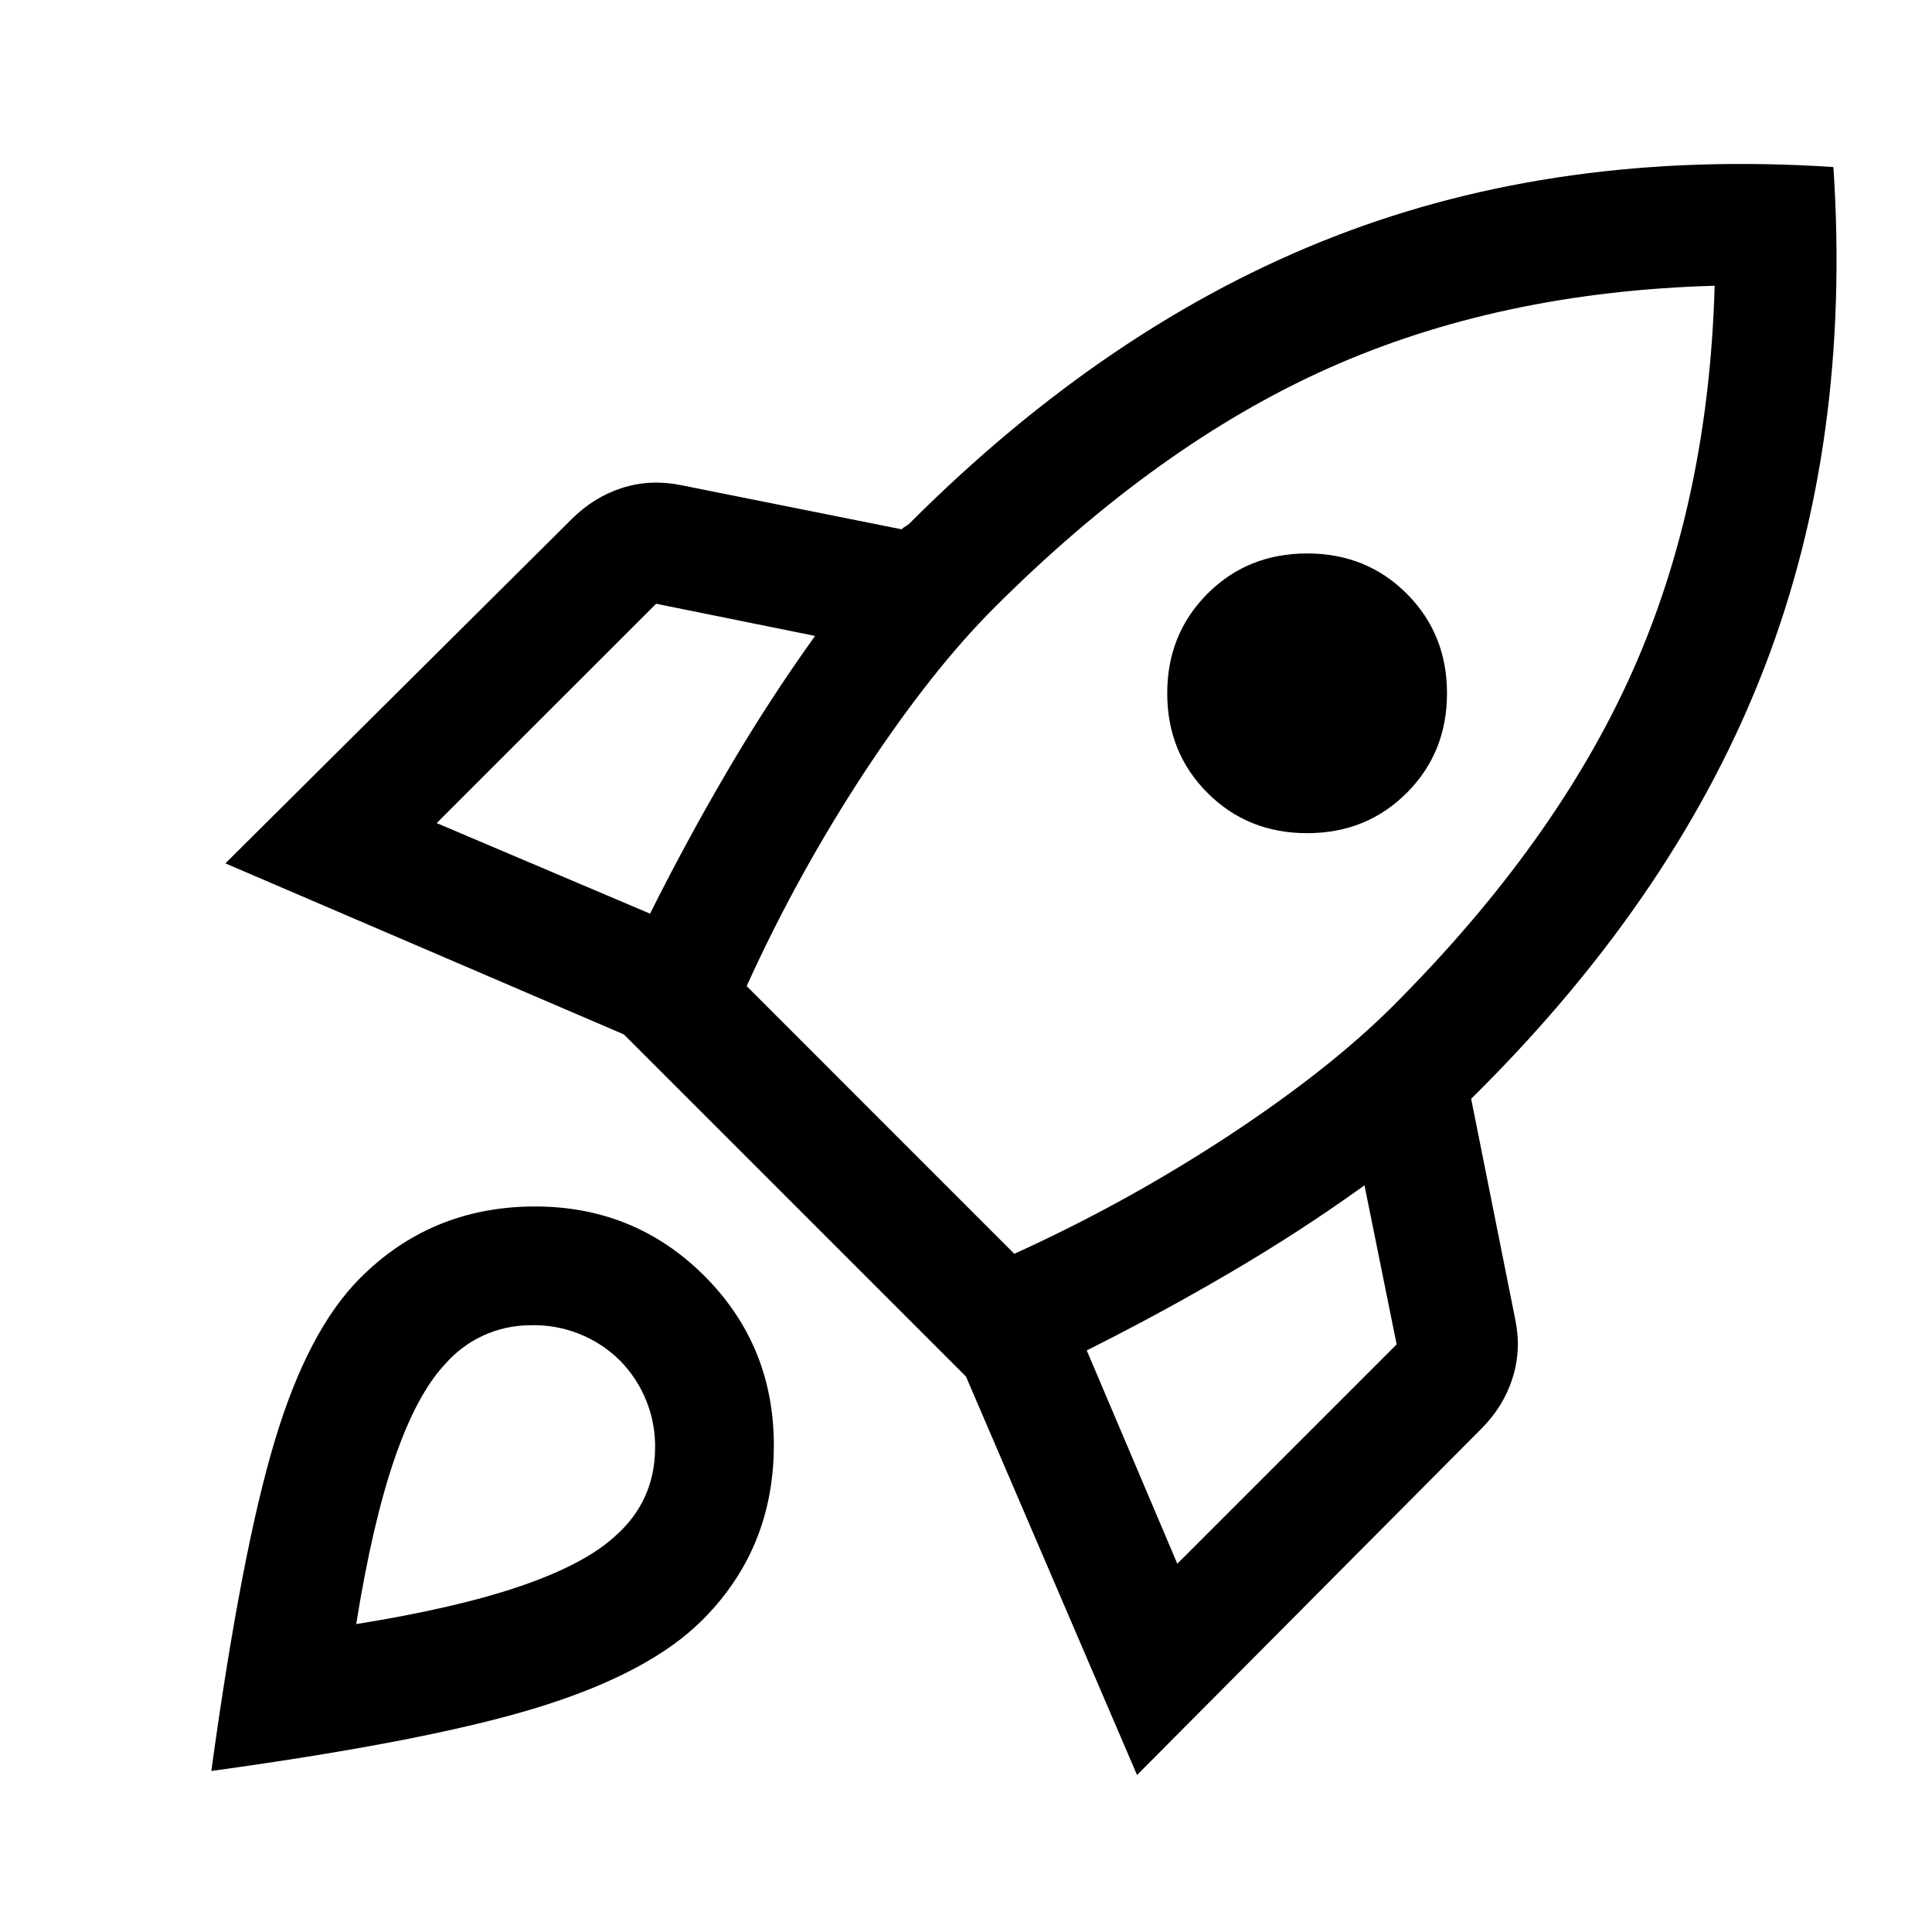
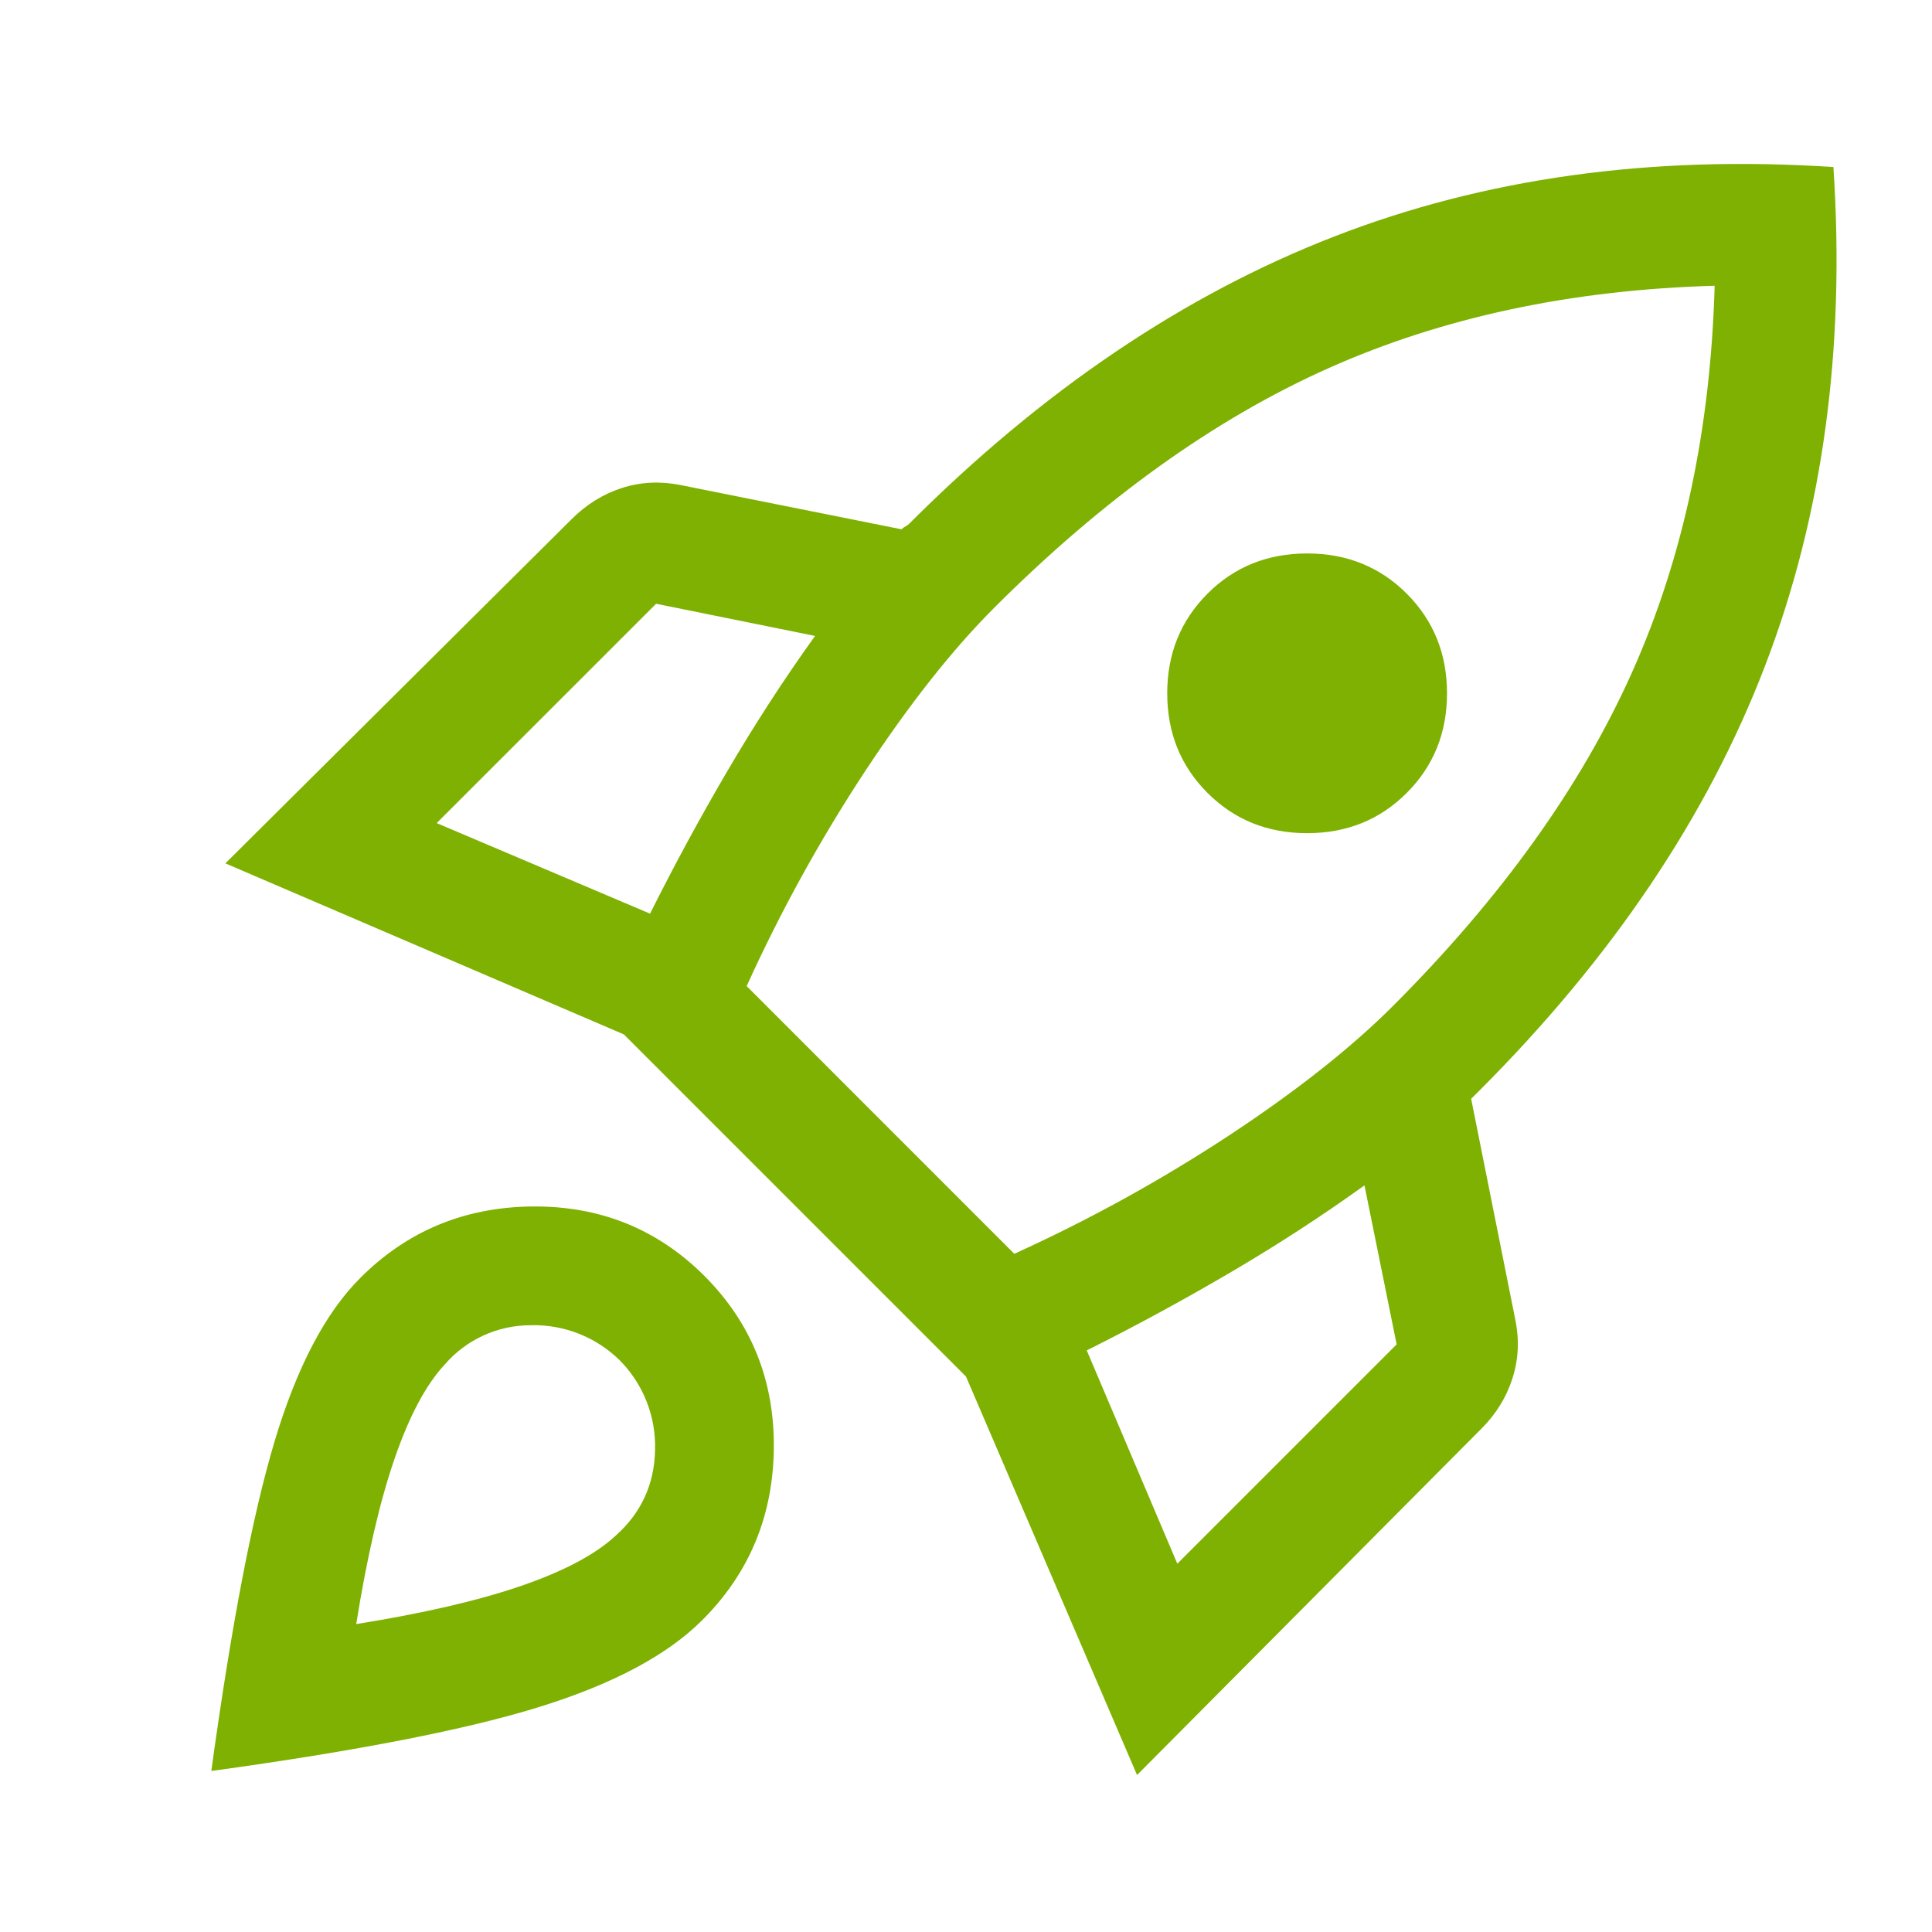
- <svg xmlns="http://www.w3.org/2000/svg" width="32" height="32" viewBox="0 0 32 32">
-   <path d="m7.233 13.633 3.534 1.5c.4-.8.827-1.588 1.283-2.366.456-.778.939-1.522 1.45-2.234L10.867 10l-3.634 3.633Zm5.134 2.7 4.433 4.434a26.195 26.195 0 0 0 3.567-1.967c1.11-.733 2.01-1.444 2.7-2.133 1.8-1.8 3.122-3.645 3.966-5.534.845-1.889 1.3-4.022 1.367-6.4-2.378.067-4.511.523-6.4 1.367-1.889.844-3.733 2.167-5.533 3.967-.69.689-1.4 1.589-2.134 2.7a26.195 26.195 0 0 0-1.966 3.566Zm7.633-3.2c-.444-.444-.667-.994-.667-1.65 0-.655.223-1.205.667-1.65.444-.444.994-.666 1.65-.666.656 0 1.206.222 1.65.666.444.445.667.995.667 1.65 0 .656-.223 1.206-.667 1.65-.444.445-.994.667-1.65.667-.656 0-1.206-.222-1.65-.667ZM19.5 25.9l3.633-3.633-.533-2.634c-.711.512-1.456.995-2.233 1.45A40.49 40.49 0 0 1 18 22.367l1.5 3.533ZM30.367 2.767c.2 3.022-.178 5.777-1.134 8.266-.955 2.49-2.533 4.834-4.733 7.034l-.067.066-.066.067.733 3.667c.067.333.05.655-.05.966-.1.312-.272.59-.517.834l-5.7 5.733L16 22.8l-5.667-5.667-6.6-2.833 5.734-5.7c.244-.244.522-.417.833-.517.311-.1.633-.116.967-.05l3.666.734a.263.263 0 0 1 .067-.05.263.263 0 0 0 .067-.05c2.2-2.2 4.544-3.784 7.033-4.75 2.489-.967 5.244-1.35 8.267-1.15Zm-24.4 18.4c.777-.778 1.727-1.173 2.85-1.184 1.122-.01 2.072.373 2.85 1.15.777.778 1.16 1.728 1.15 2.85-.011 1.123-.406 2.073-1.184 2.85-.577.578-1.472 1.056-2.683 1.434-1.211.378-3.028.733-5.45 1.066.333-2.422.683-4.244 1.05-5.466.367-1.223.839-2.123 1.417-2.7Zm1.4 1.433c-.311.333-.59.856-.834 1.567-.244.71-.455 1.622-.633 2.733 1.111-.178 2.022-.389 2.733-.633.711-.245 1.234-.523 1.567-.834.422-.377.639-.85.65-1.416a2.026 2.026 0 0 0-.583-1.484 2.027 2.027 0 0 0-1.484-.583 1.875 1.875 0 0 0-1.416.65Z" />
+ <svg xmlns="http://www.w3.org/2000/svg" fill="none" width="32" height="32" viewBox="0 0 32 32">
+   <path d="m7.233 13.633 3.534 1.5c.4-.8.827-1.588 1.283-2.366.456-.778.939-1.522 1.45-2.234L10.867 10l-3.634 3.633Zm5.134 2.7 4.433 4.434a26.195 26.195 0 0 0 3.567-1.967c1.11-.733 2.01-1.444 2.7-2.133 1.8-1.8 3.122-3.645 3.966-5.534.845-1.889 1.3-4.022 1.367-6.4-2.378.067-4.511.523-6.4 1.367-1.889.844-3.733 2.167-5.533 3.967-.69.689-1.4 1.589-2.134 2.7a26.195 26.195 0 0 0-1.966 3.566Zm7.633-3.2c-.444-.444-.667-.994-.667-1.65 0-.655.223-1.205.667-1.65.444-.444.994-.666 1.65-.666.656 0 1.206.222 1.65.666.444.445.667.995.667 1.65 0 .656-.223 1.206-.667 1.65-.444.445-.994.667-1.65.667-.656 0-1.206-.222-1.65-.667ZM19.5 25.9l3.633-3.633-.533-2.634c-.711.512-1.456.995-2.233 1.45A40.49 40.49 0 0 1 18 22.367l1.5 3.533ZM30.367 2.767c.2 3.022-.178 5.777-1.134 8.266-.955 2.49-2.533 4.834-4.733 7.034l-.067.066-.066.067.733 3.667c.067.333.05.655-.05.966-.1.312-.272.59-.517.834l-5.7 5.733L16 22.8l-5.667-5.667-6.6-2.833 5.734-5.7c.244-.244.522-.417.833-.517.311-.1.633-.116.967-.05l3.666.734a.263.263 0 0 1 .067-.05.263.263 0 0 0 .067-.05c2.2-2.2 4.544-3.784 7.033-4.75 2.489-.967 5.244-1.35 8.267-1.15Zm-24.4 18.4c.777-.778 1.727-1.173 2.85-1.184 1.122-.01 2.072.373 2.85 1.15.777.778 1.16 1.728 1.15 2.85-.011 1.123-.406 2.073-1.184 2.85-.577.578-1.472 1.056-2.683 1.434-1.211.378-3.028.733-5.45 1.066.333-2.422.683-4.244 1.05-5.466.367-1.223.839-2.123 1.417-2.7Zm1.4 1.433c-.311.333-.59.856-.834 1.567-.244.71-.455 1.622-.633 2.733 1.111-.178 2.022-.389 2.733-.633.711-.245 1.234-.523 1.567-.834.422-.377.639-.85.65-1.416a2.026 2.026 0 0 0-.583-1.484 2.027 2.027 0 0 0-1.484-.583 1.875 1.875 0 0 0-1.416.65Z" fill="#7EB101" />
</svg>
